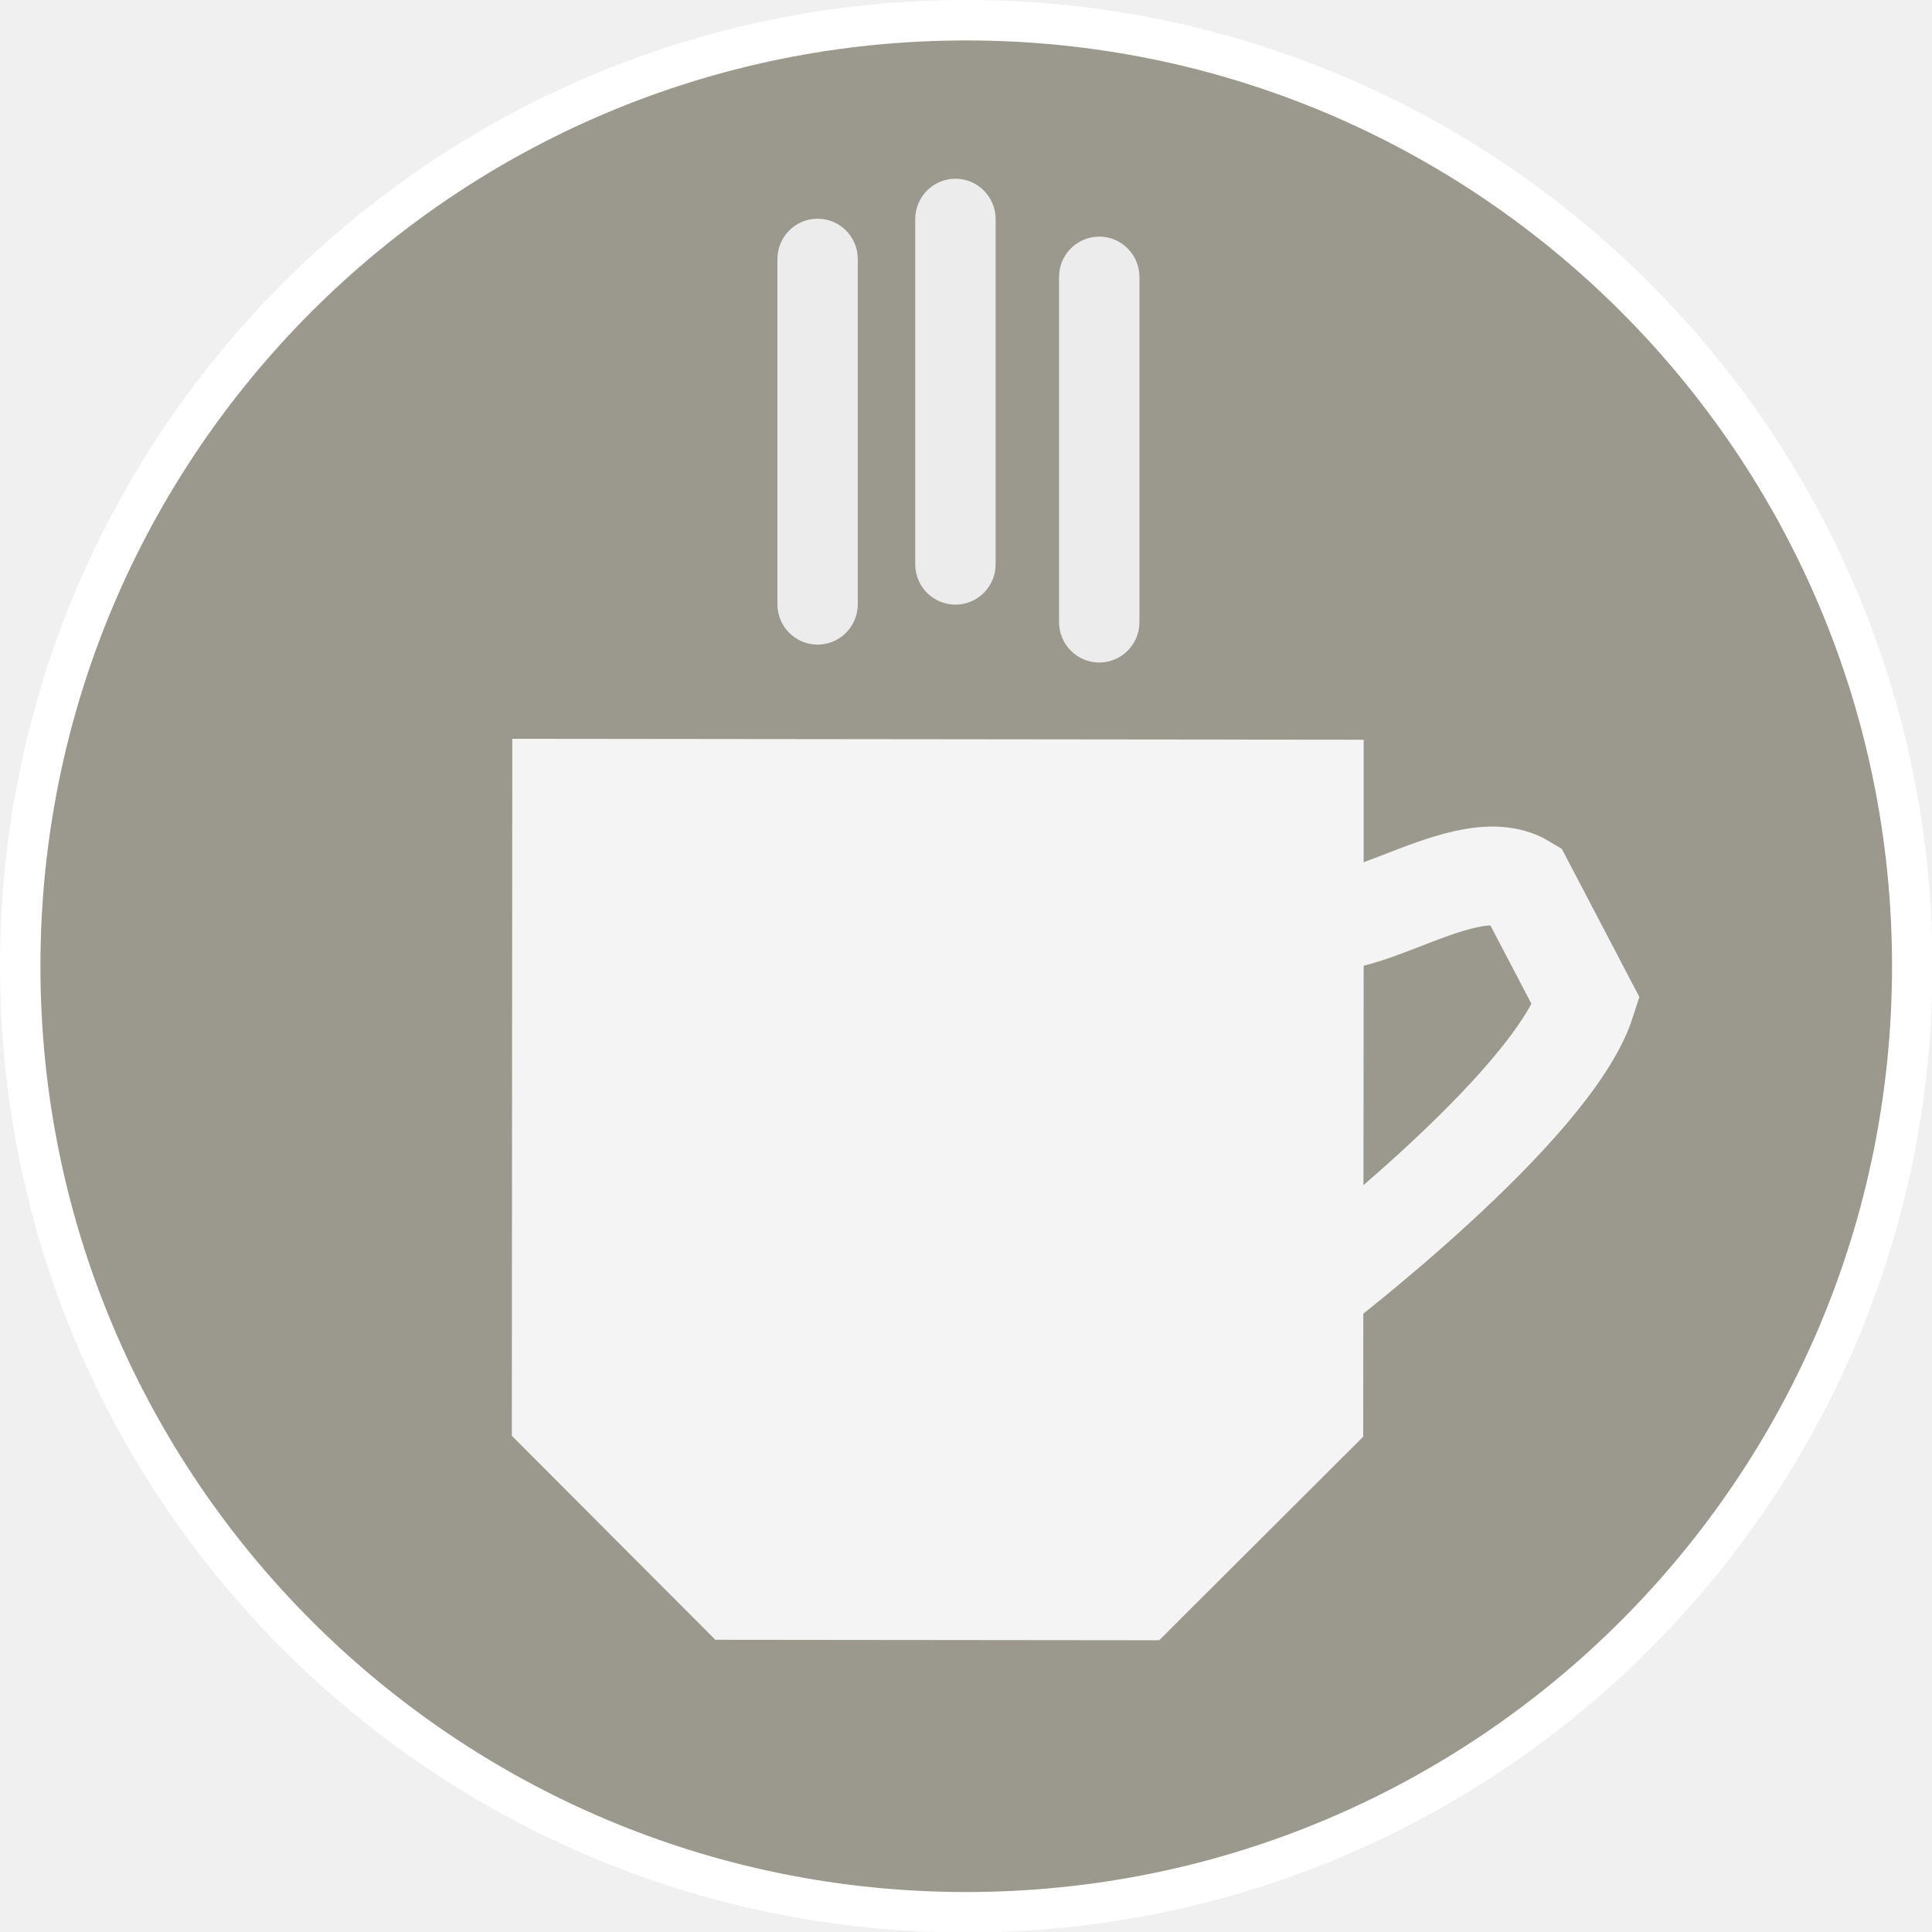
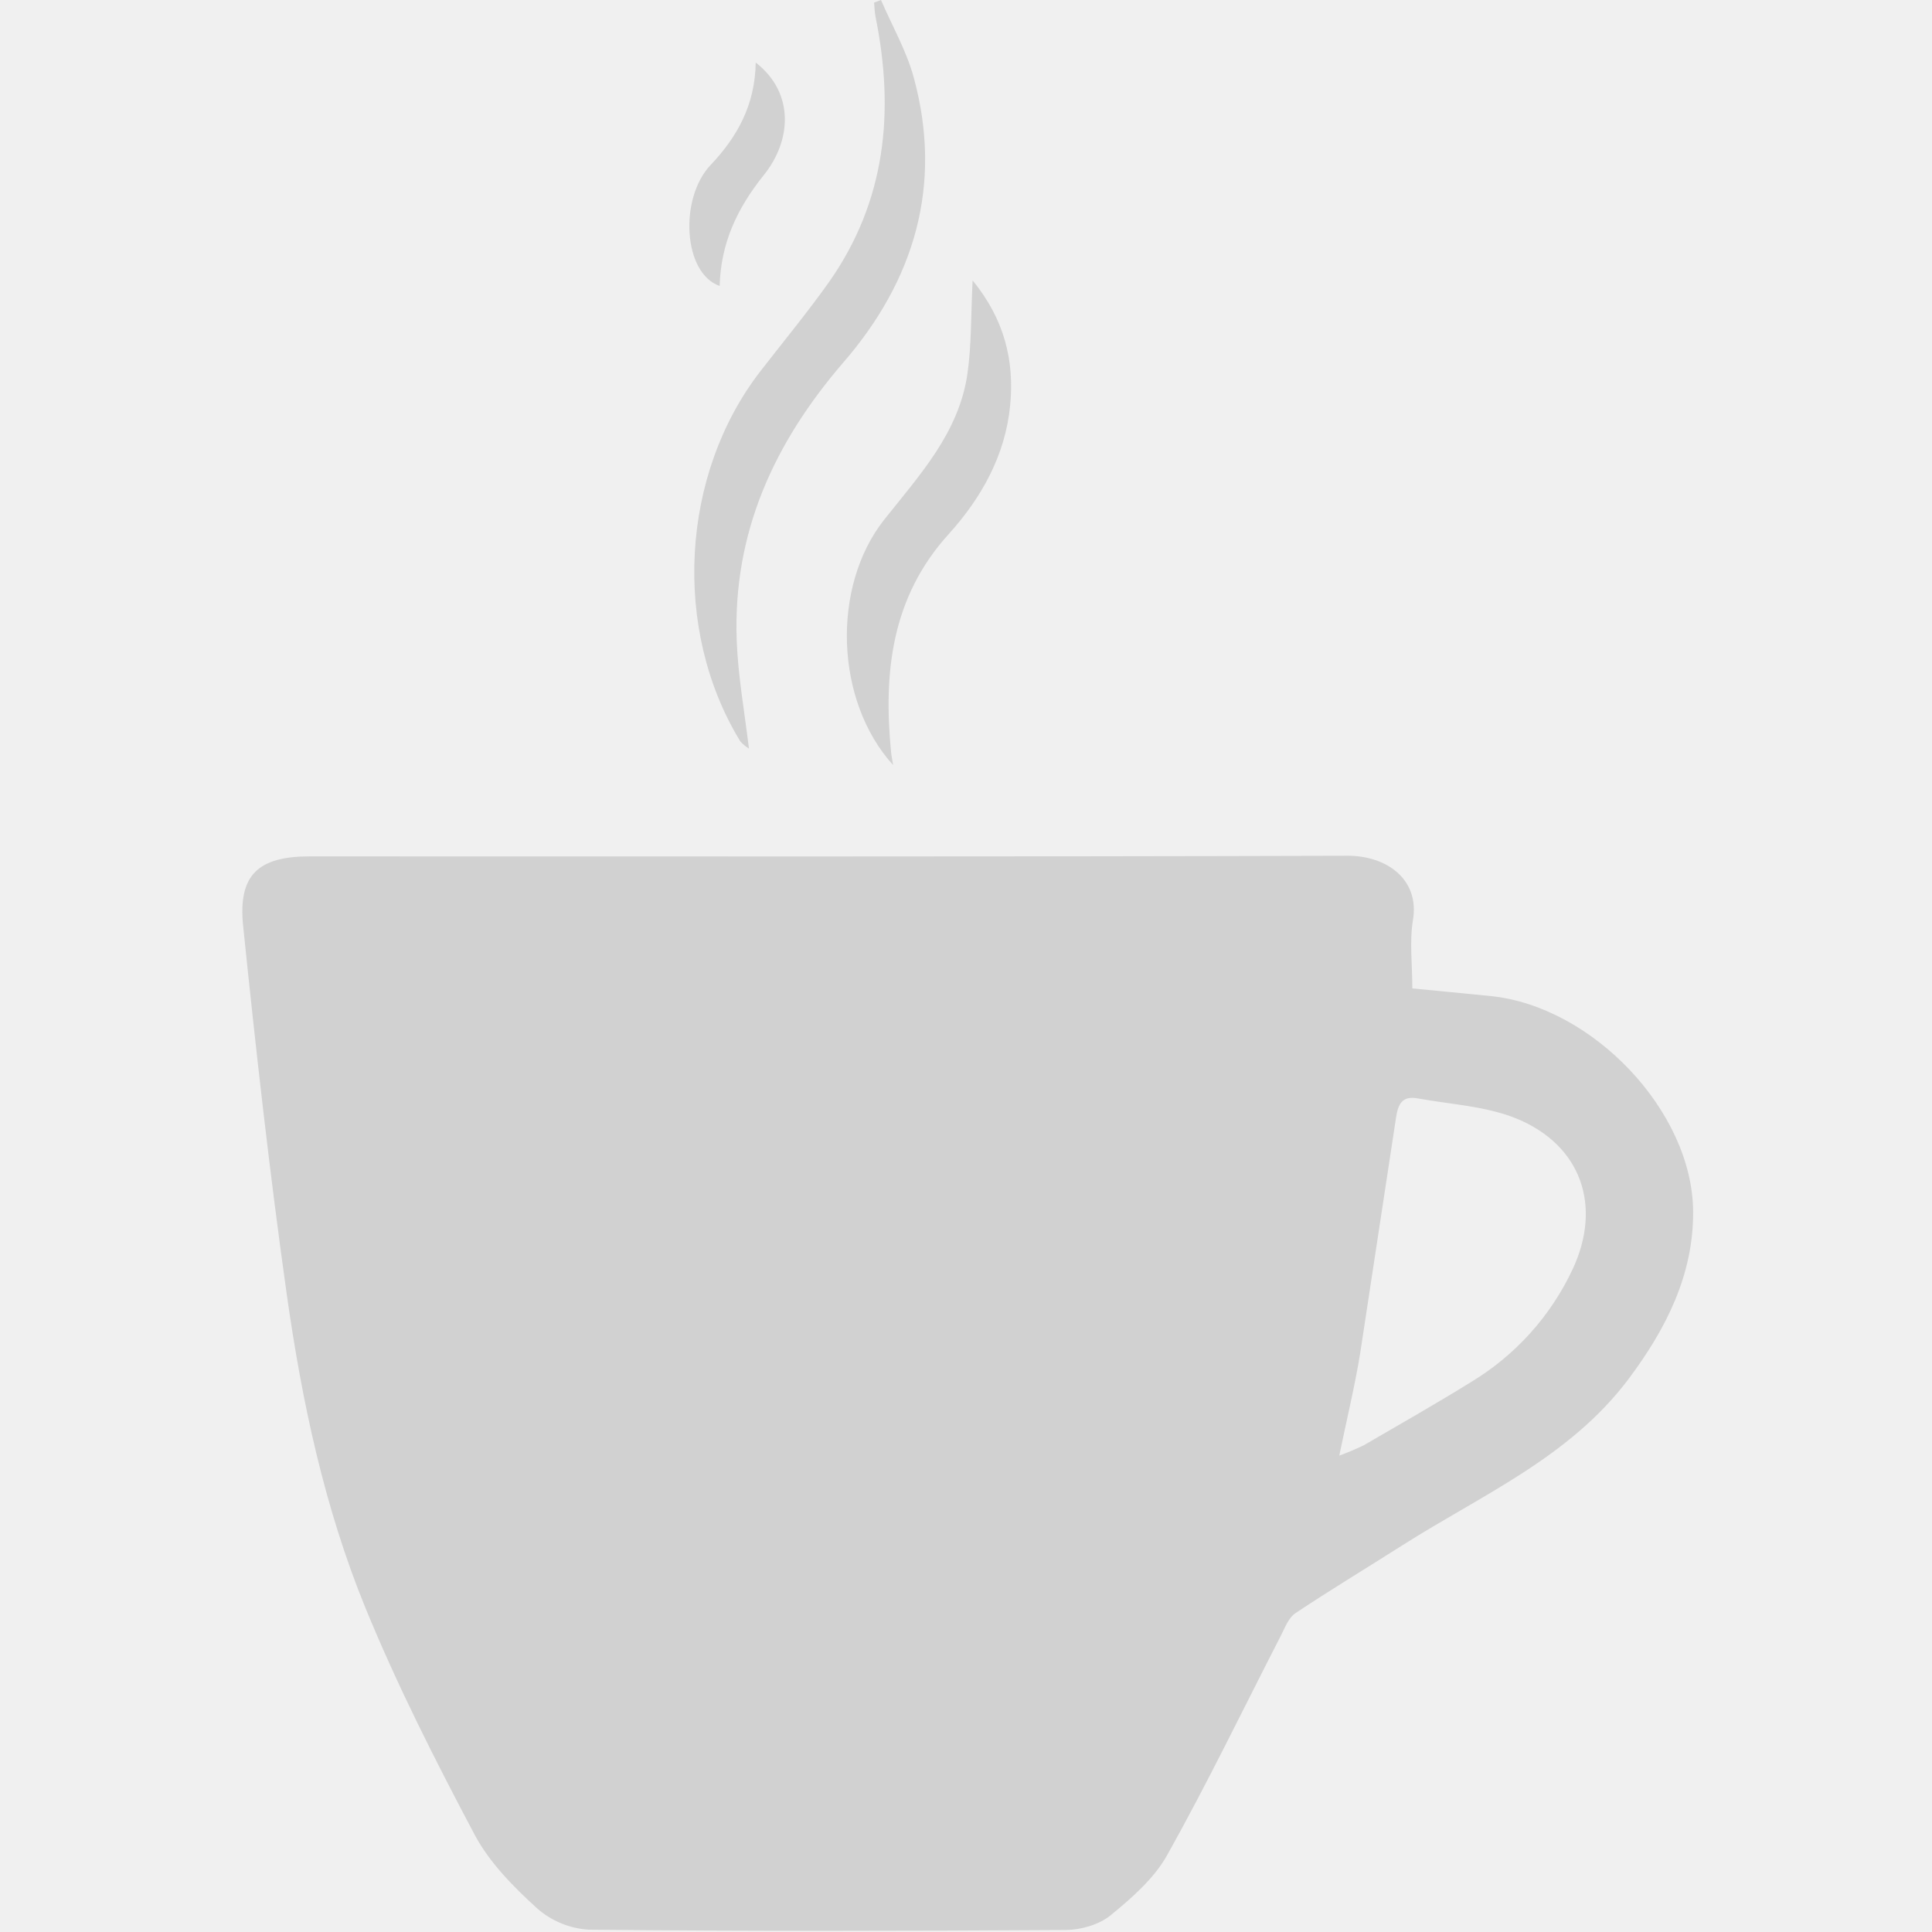
- <svg xmlns="http://www.w3.org/2000/svg" viewBox="0 0 42.05 42.05">
+ <svg xmlns="http://www.w3.org/2000/svg" id="Layer_10" data-name="Layer 10" viewBox="0 0 500 500">
  <defs>
-     <style>.cls-1{fill:#9b998e;stroke:#fff;stroke-width:0.88px;}.cls-1,.cls-4{stroke-miterlimit:10;}.cls-2{fill:#f4f4f4;}.cls-3{fill:#ececec;}.cls-4{fill:none;stroke:#f4f4f4;stroke-width:2.15px;}</style>
+     <style>.cls-1{fill:#d1d1d1;}</style>
  </defs>
-   <g id="Layer_2" data-name="Layer 2">
-     <g id="Layer_7" data-name="Layer 7">
-       <g id="Layer_9" data-name="Layer 9">
-         <circle class="cls-1" cx="21.03" cy="21.03" r="20.59" />
-         <polygon class="cls-2" points="25.23 35.7 15.57 35.69 11.14 31.25 11.15 16.08 29.68 16.1 29.68 21.18 29.67 31.27 25.23 35.7" />
-         <rect class="cls-3" x="19.92" y="3.89" width="1.75" height="9.27" rx="0.88" ry="0.88" />
-         <rect class="cls-3" x="23.05" y="5.15" width="1.75" height="9.27" rx="0.88" ry="0.88" />
-         <path class="cls-4" d="M28.18,19.67c.75,1.32,3.59-1.28,5-.43l1.34,2.56c-.75,2.34-6,6.33-6,6.33" />
-         <rect class="cls-3" x="16.92" y="4.76" width="1.75" height="9.27" rx="0.88" ry="0.88" />
-       </g>
-     </g>
-   </g>
+   <path class="cls-1" d="M365.51,255.8c6.61.65,13.55,1.29,20.47,2,26.16,2.75,52,29.72,52.2,55.68.13,16.4-7,30.46-16.79,43.51-15.25,20.23-38,29.92-58.4,42.9-9.25,5.88-18.64,11.54-27.75,17.61-1.76,1.17-2.69,3.73-3.74,5.78-9.76,19-19,38.18-29.42,56.79-3.39,6.08-9.17,11.12-14.68,15.63-3,2.42-7.65,3.75-11.58,3.78-41.14.26-82.28.34-123.41-.08a22.26,22.26,0,0,1-13.49-5.59c-6.11-5.57-12.28-11.82-16.09-19-10.17-19.2-20.06-38.67-28.28-58.75-10.63-26-16.44-53.47-20.35-81.17-4.46-31.63-8-63.41-11.27-95.2-1.37-13.27,3.87-18.05,17.2-18.06,89.58,0,179.16.11,268.73-.16,9.87,0,18.59,6,16.81,16.66C364.75,243.68,365.51,249.51,365.51,255.8ZM352,350.3c-1.37,8.41-3.39,16.71-5.4,26.41A67.39,67.39,0,0,0,353,374c9.31-5.41,18.67-10.73,27.82-16.4A67.55,67.55,0,0,0,407,328.47c7.63-16.32,2.27-32-14.37-38.92-7.93-3.29-17.06-3.7-25.68-5.28-3.91-.72-5.13,1.22-5.68,5.11" />
+   <path class="cls-1" d="M228,0c2.88,6.69,6.6,13.14,8.49,20.1,7.56,27.77.16,52.44-18.18,73.64-18,20.87-28.68,44.18-27.65,72,.34,9.17,2,18.29,3.17,28a10.25,10.25,0,0,1-2.25-1.89c-17.68-28.94-15.46-69.12,5.26-95.84,5.89-7.6,12-15,17.59-22.85,14.84-21,17.13-44.27,12.16-68.8-.24-1.21-.26-2.46-.38-3.69Z" />
+   <path class="cls-1" d="M231.14,198c-15-16.48-16.06-46.09-2.32-63.5C237.94,123,248.17,112,250.37,96.73c1.08-7.53.89-15.24,1.34-24.16,8.23,10.06,10.85,20.8,9.72,32.34-1.26,12.91-7.39,23.9-15.95,33.36C230.74,154.55,228.6,174,230.6,194.54,230.69,195.5,230.89,196.45,231.14,198Z" />
+   <path class="cls-1" d="M195.58,16.18c10.25,8,9.13,20.37,2.14,29.07S186.54,62.95,186.25,74c-9.46-3.24-10.53-22.68-2.34-31.3C190.83,35.37,195.4,27.2,195.58,16.18Z" />
</svg>
